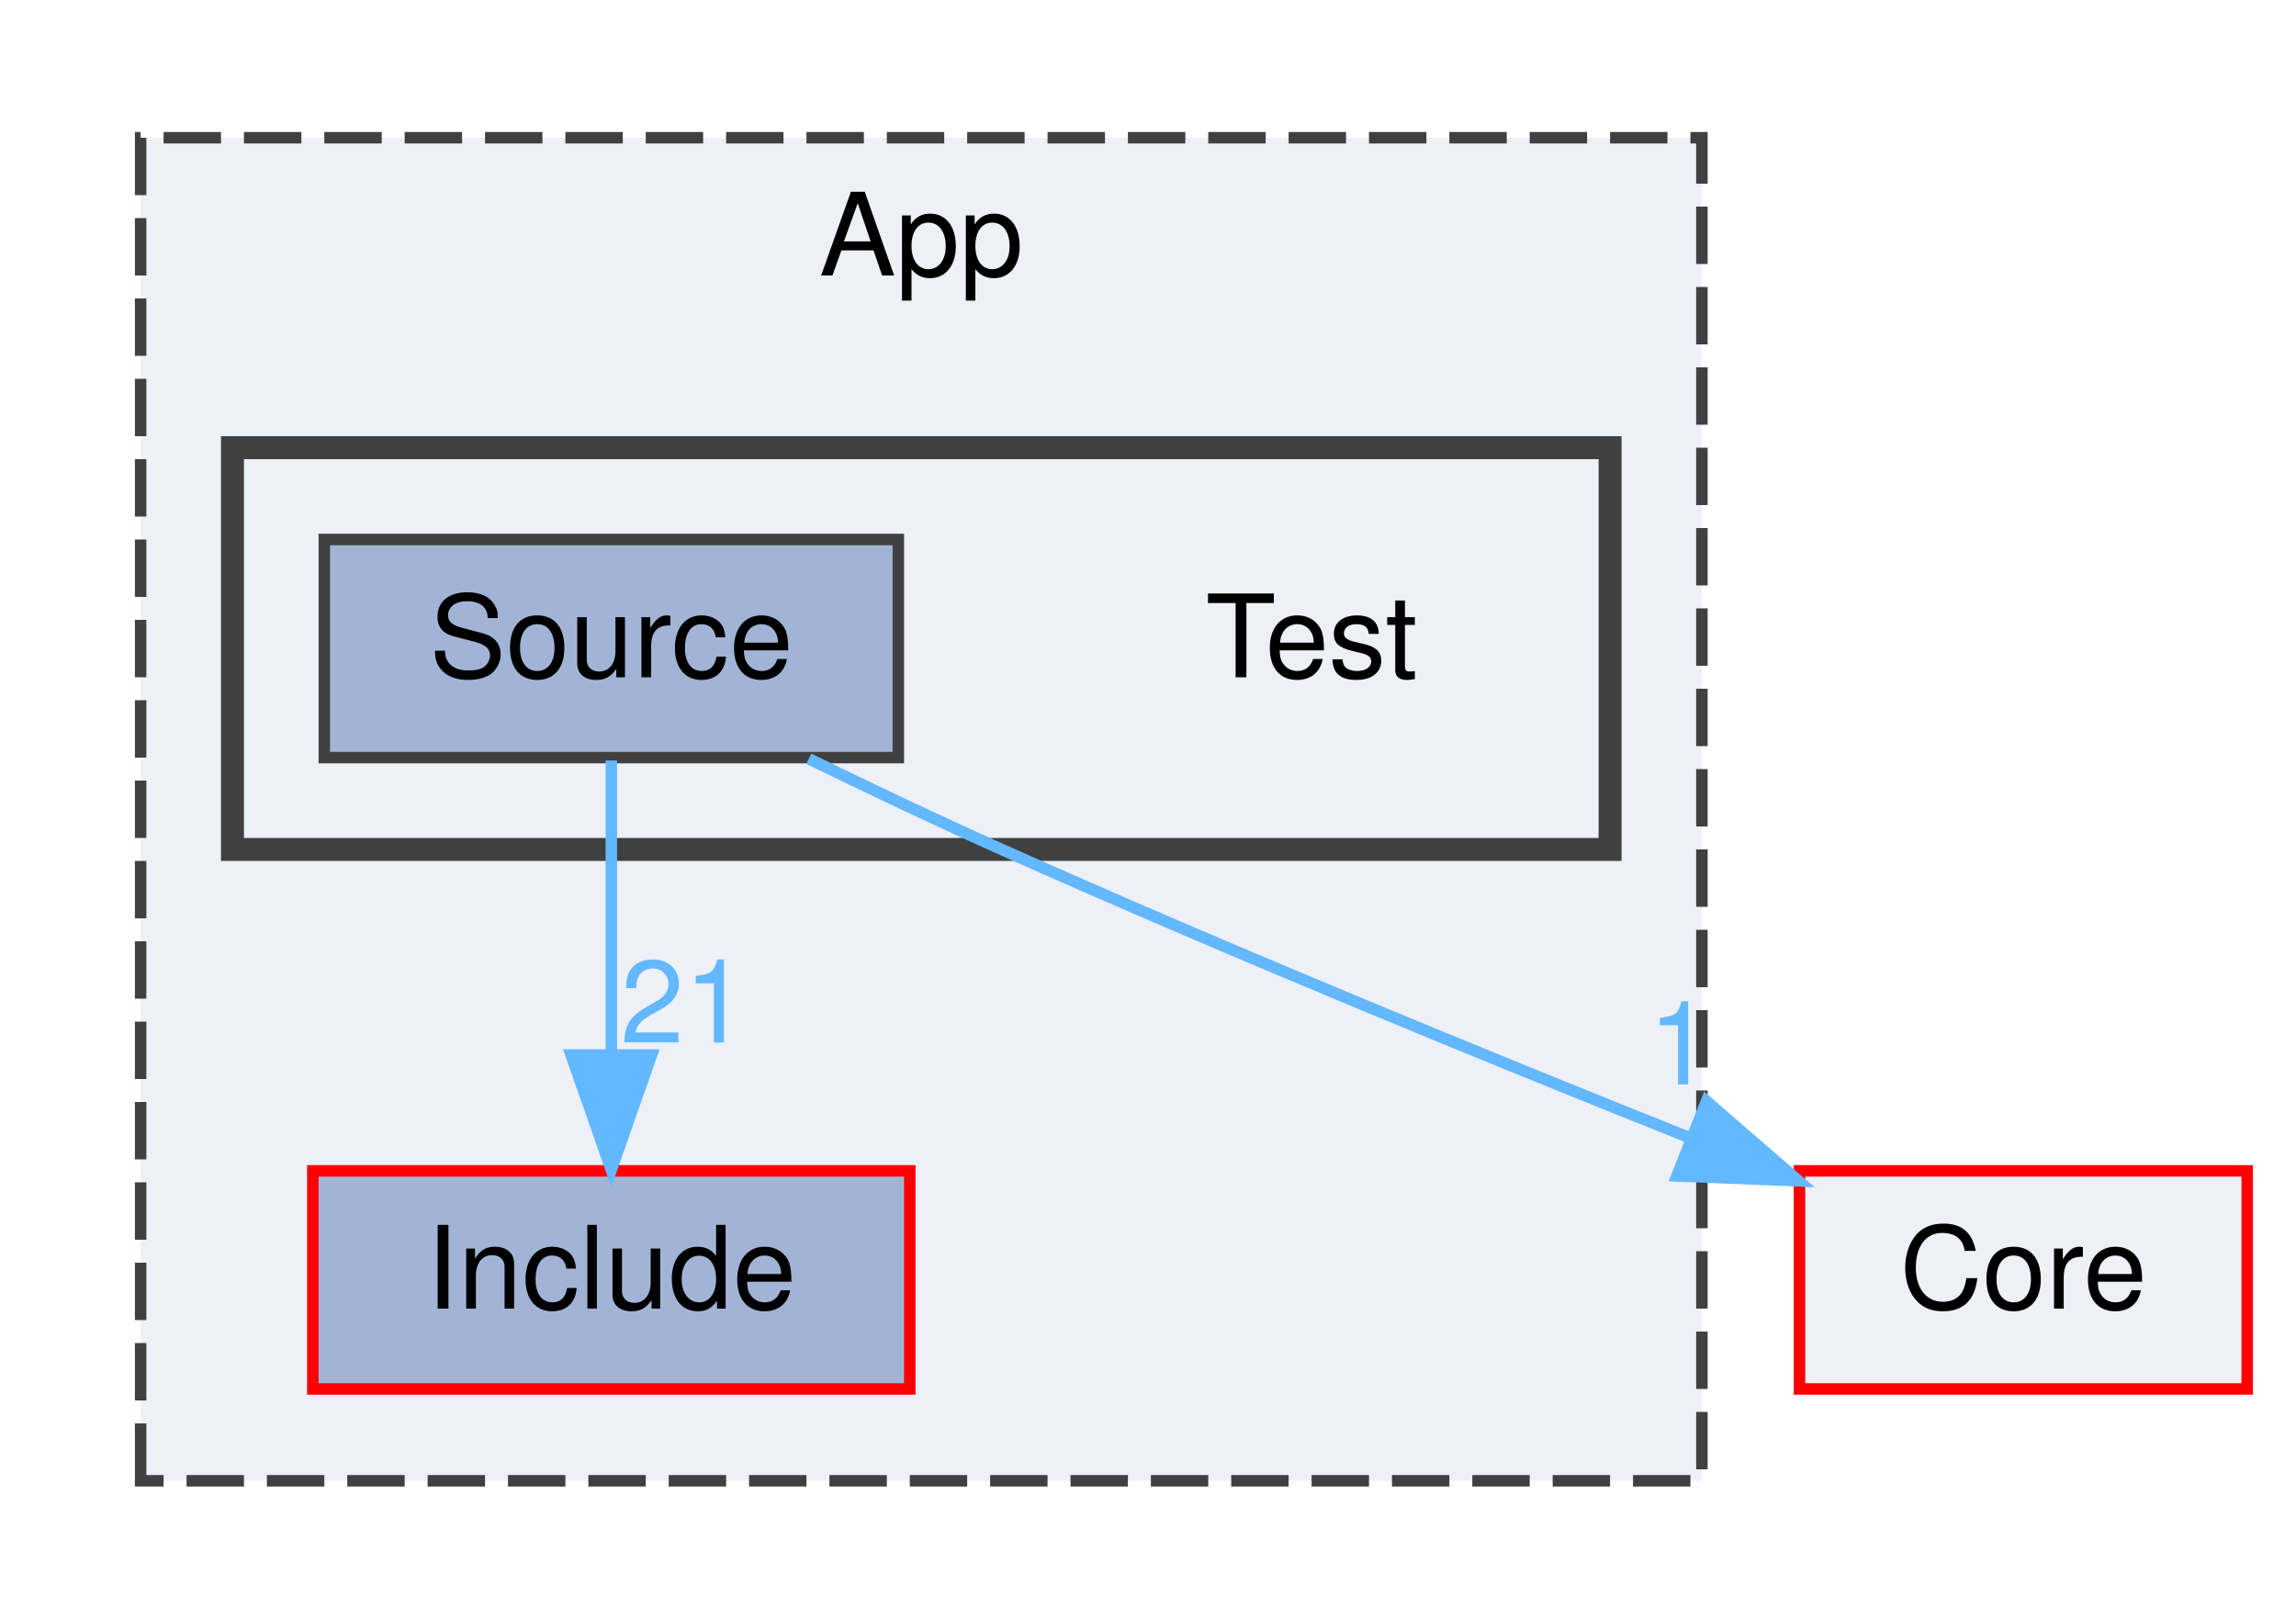
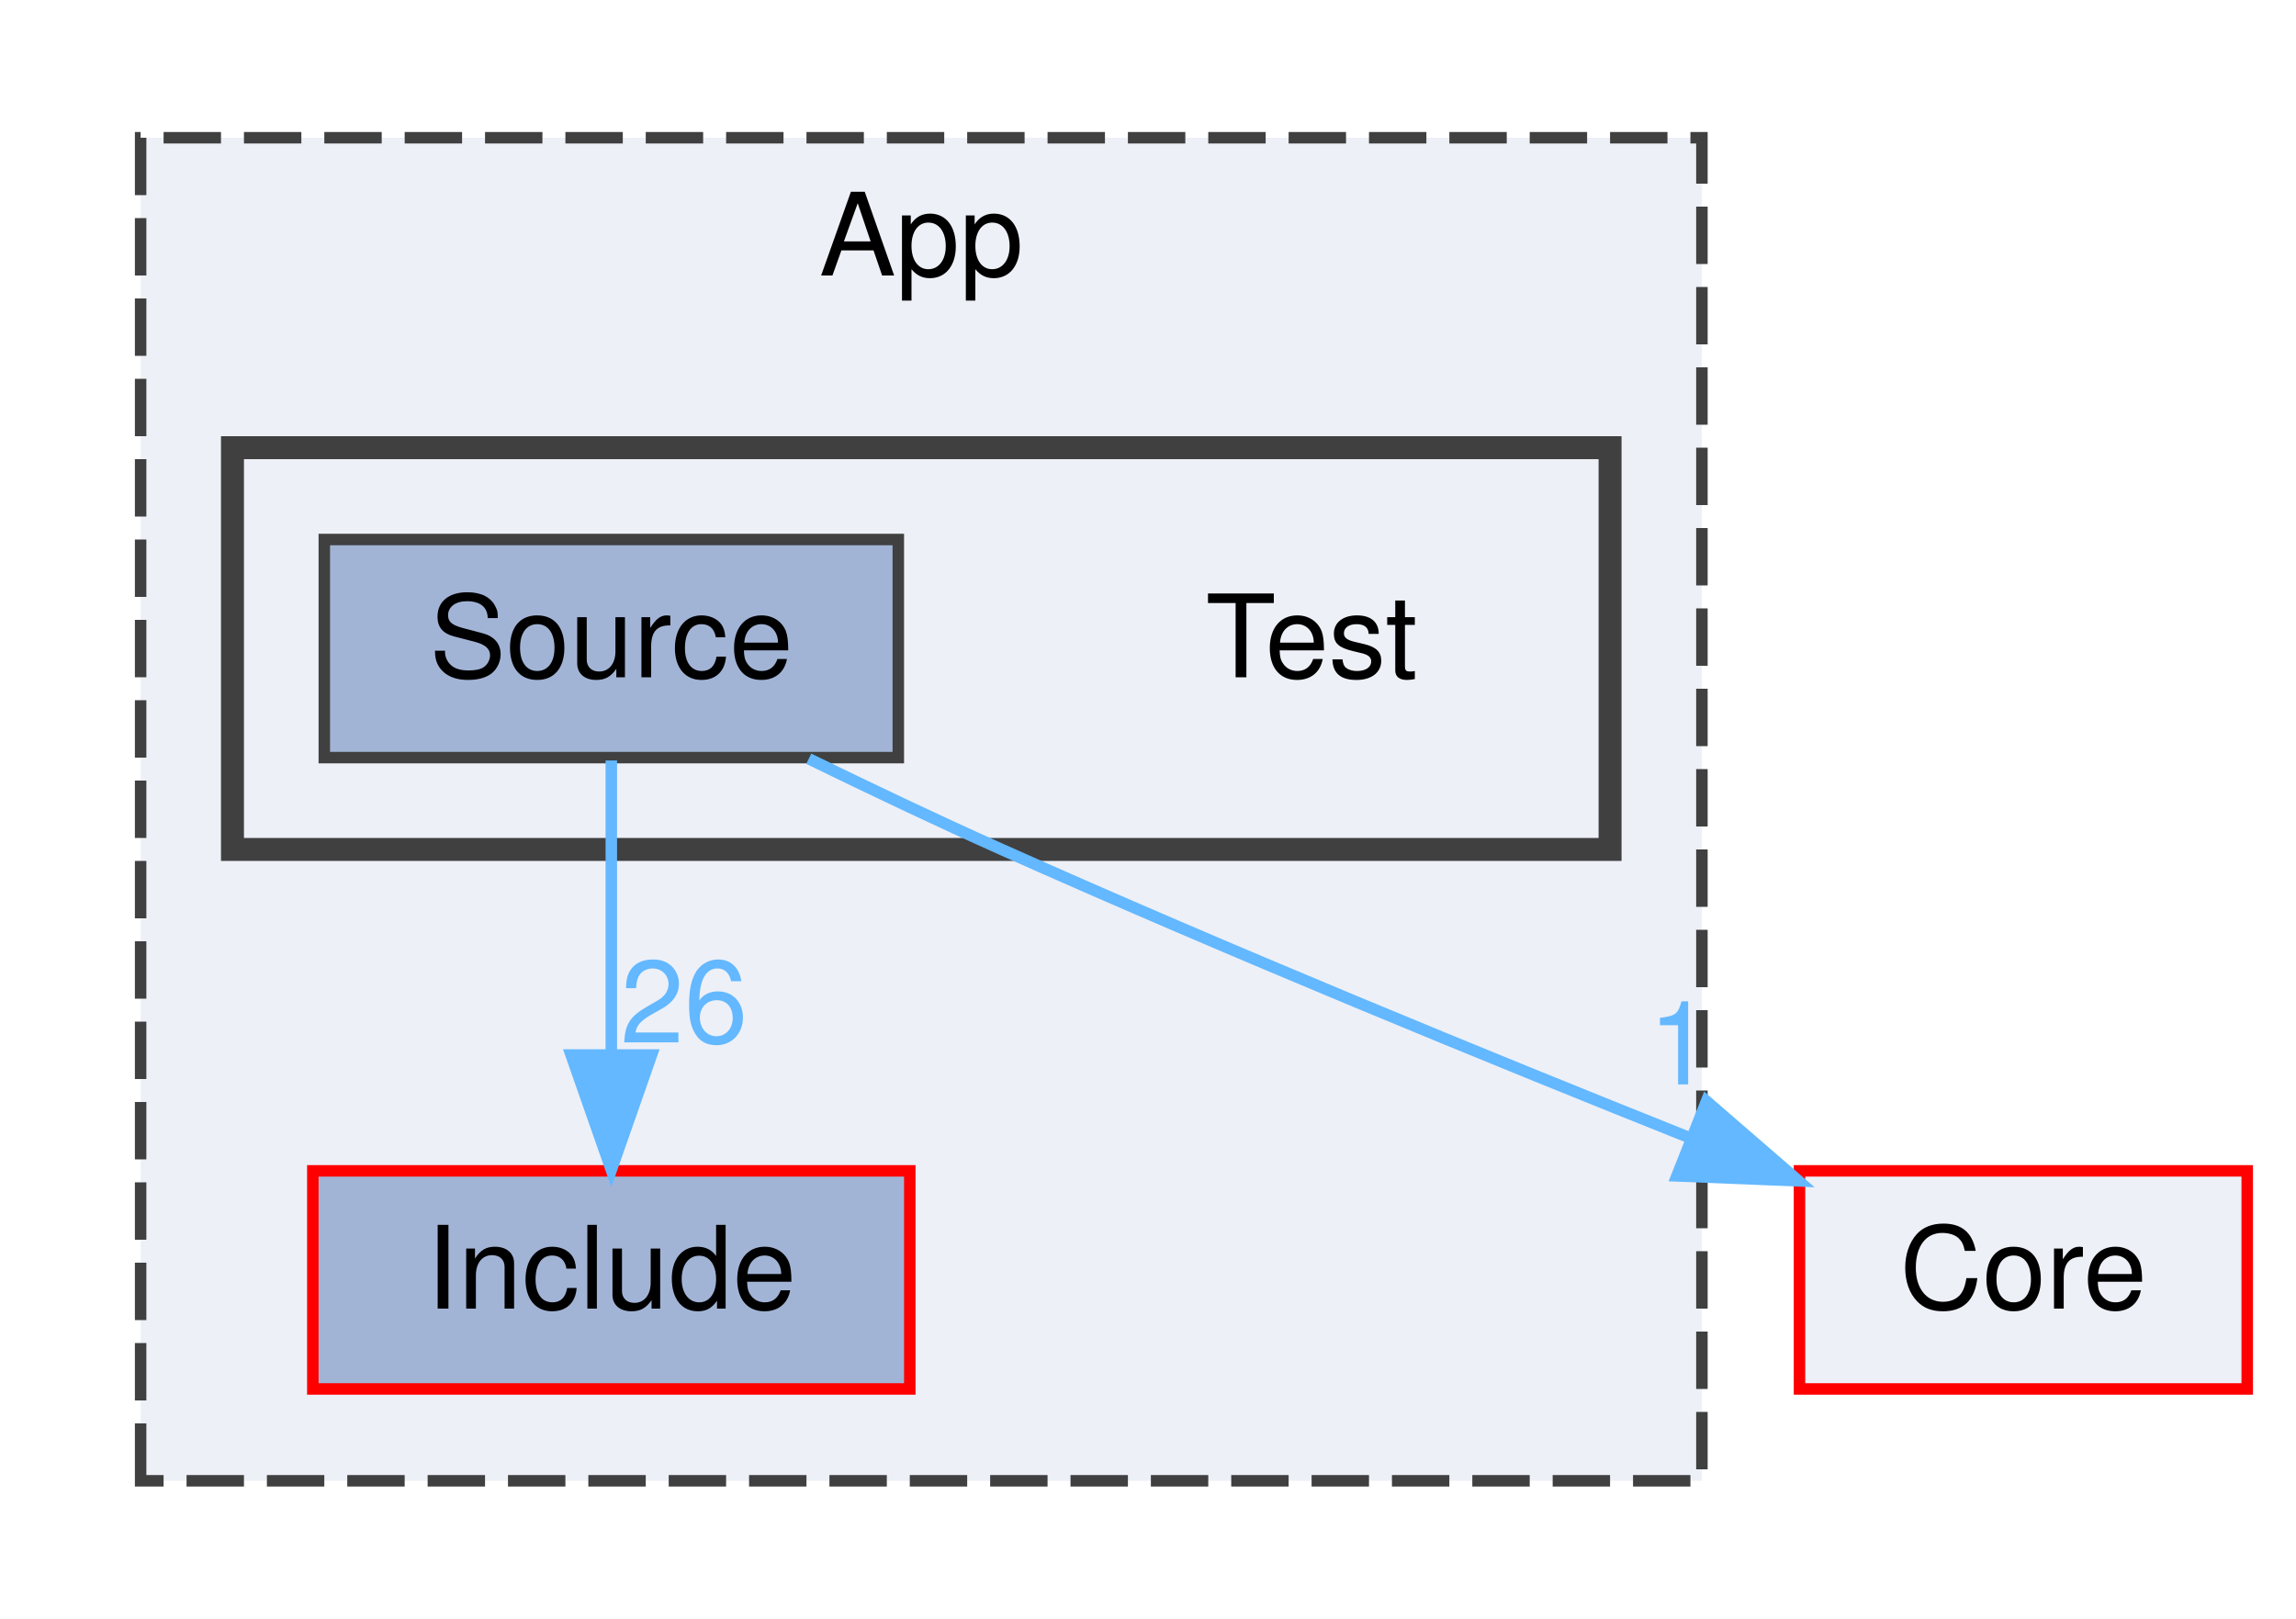
<svg xmlns="http://www.w3.org/2000/svg" xmlns:xlink="http://www.w3.org/1999/xlink" width="200pt" height="141pt" viewBox="0.00 0.00 199.50 141.00">
  <g id="graph0" class="graph" transform="scale(1 1) rotate(0) translate(4 137)">
    <g id="clust1" class="cluster">
      <g id="a_clust1">
        <a xlink:href="dir_b1617d756d2224e91d37255e84e89ba2.html" target="_top" xlink:title="App">
          <polygon fill="#edf0f7" stroke="#404040" stroke-dasharray="5,2" points="8,-8 8,-125 144,-125 144,-8 8,-8" />
          <text text-anchor="middle" x="76" y="-113" font-family="Helvetica,sans-Serif" font-size="10.00">App</text>
        </a>
      </g>
    </g>
    <g id="clust2" class="cluster">
      <g id="a_clust2">
        <a xlink:href="dir_5e289734afcfea783635eece142cb070.html" target="_top">
          <polygon fill="#edf0f7" stroke="#404040" stroke-width="2" points="16,-63 16,-98 136,-98 136,-63 16,-63" />
        </a>
      </g>
    </g>
    <g id="node1" class="node">
      <g id="a_node1">
        <a xlink:href="dir_8375c9afe14e2d6744036dd32af5f2a6.html" target="_top" xlink:title="Include">
          <polygon fill="#a2b4d6" stroke="red" points="75,-35 23,-35 23,-16 75,-16 75,-35" />
          <text text-anchor="middle" x="49" y="-23" font-family="Helvetica,sans-Serif" font-size="10.00">Include</text>
        </a>
      </g>
    </g>
    <g id="node2" class="node">
      <text text-anchor="middle" x="110" y="-78" font-family="Helvetica,sans-Serif" font-size="10.00">Test</text>
    </g>
    <g id="node3" class="node">
      <g id="a_node3">
        <a xlink:href="dir_8e86fe097a34bad52a8ab5cc81cd4832.html" target="_top" xlink:title="Source">
          <polygon fill="#a2b4d6" stroke="#404040" points="74,-90 24,-90 24,-71 74,-71 74,-90" />
          <text text-anchor="middle" x="49" y="-78" font-family="Helvetica,sans-Serif" font-size="10.00">Source</text>
        </a>
      </g>
    </g>
    <g id="edge1" class="edge">
      <g id="a_edge1">
        <a xlink:href="dir_000009_000004.html" target="_top">
          <path fill="none" stroke="#63b8ff" d="M49,-70.75C49,-63.8 49,-53.85 49,-45.13" />
          <polygon fill="#63b8ff" stroke="#63b8ff" points="52.5,-45.09 49,-35.09 45.5,-45.09 52.5,-45.09" />
        </a>
      </g>
      <g id="a_edge1-headlabel">
-         <a xlink:href="dir_000009_000004.html" target="_top" xlink:title="21">
-           <text text-anchor="middle" x="55.34" y="-46.18" font-family="Helvetica,sans-Serif" font-size="10.00" fill="#63b8ff">21</text>
+         <a xlink:href="dir_000009_000004.html" target="_top" xlink:title="26">
+           <text text-anchor="middle" x="55.34" y="-46.18" font-family="Helvetica,sans-Serif" font-size="10.00" fill="#63b8ff">26</text>
        </a>
      </g>
    </g>
    <g id="node4" class="node">
      <g id="a_node4">
        <a xlink:href="dir_c6310732a22f63c0c2fc5595561e68f1.html" target="_top" xlink:title="Core">
          <polygon fill="#edf0f7" stroke="red" points="191.5,-35 152.5,-35 152.5,-16 191.5,-16 191.5,-35" />
          <text text-anchor="middle" x="172" y="-23" font-family="Helvetica,sans-Serif" font-size="10.00">Core</text>
        </a>
      </g>
    </g>
    <g id="edge2" class="edge">
      <g id="a_edge2">
        <a xlink:href="dir_000009_000002.html" target="_top">
          <path fill="none" stroke="#63b8ff" d="M66.2,-70.9C71.55,-68.29 77.49,-65.46 83,-63 102.75,-54.17 125.31,-44.92 142.77,-37.95" />
          <polygon fill="#63b8ff" stroke="#63b8ff" points="144.4,-41.07 152.41,-34.13 141.82,-34.56 144.4,-41.07" />
        </a>
      </g>
      <g id="a_edge2-headlabel">
        <a xlink:href="dir_000009_000002.html" target="_top" xlink:title="1">
          <text text-anchor="middle" x="142.11" y="-42.53" font-family="Helvetica,sans-Serif" font-size="10.00" fill="#63b8ff">1</text>
        </a>
      </g>
    </g>
  </g>
</svg>
